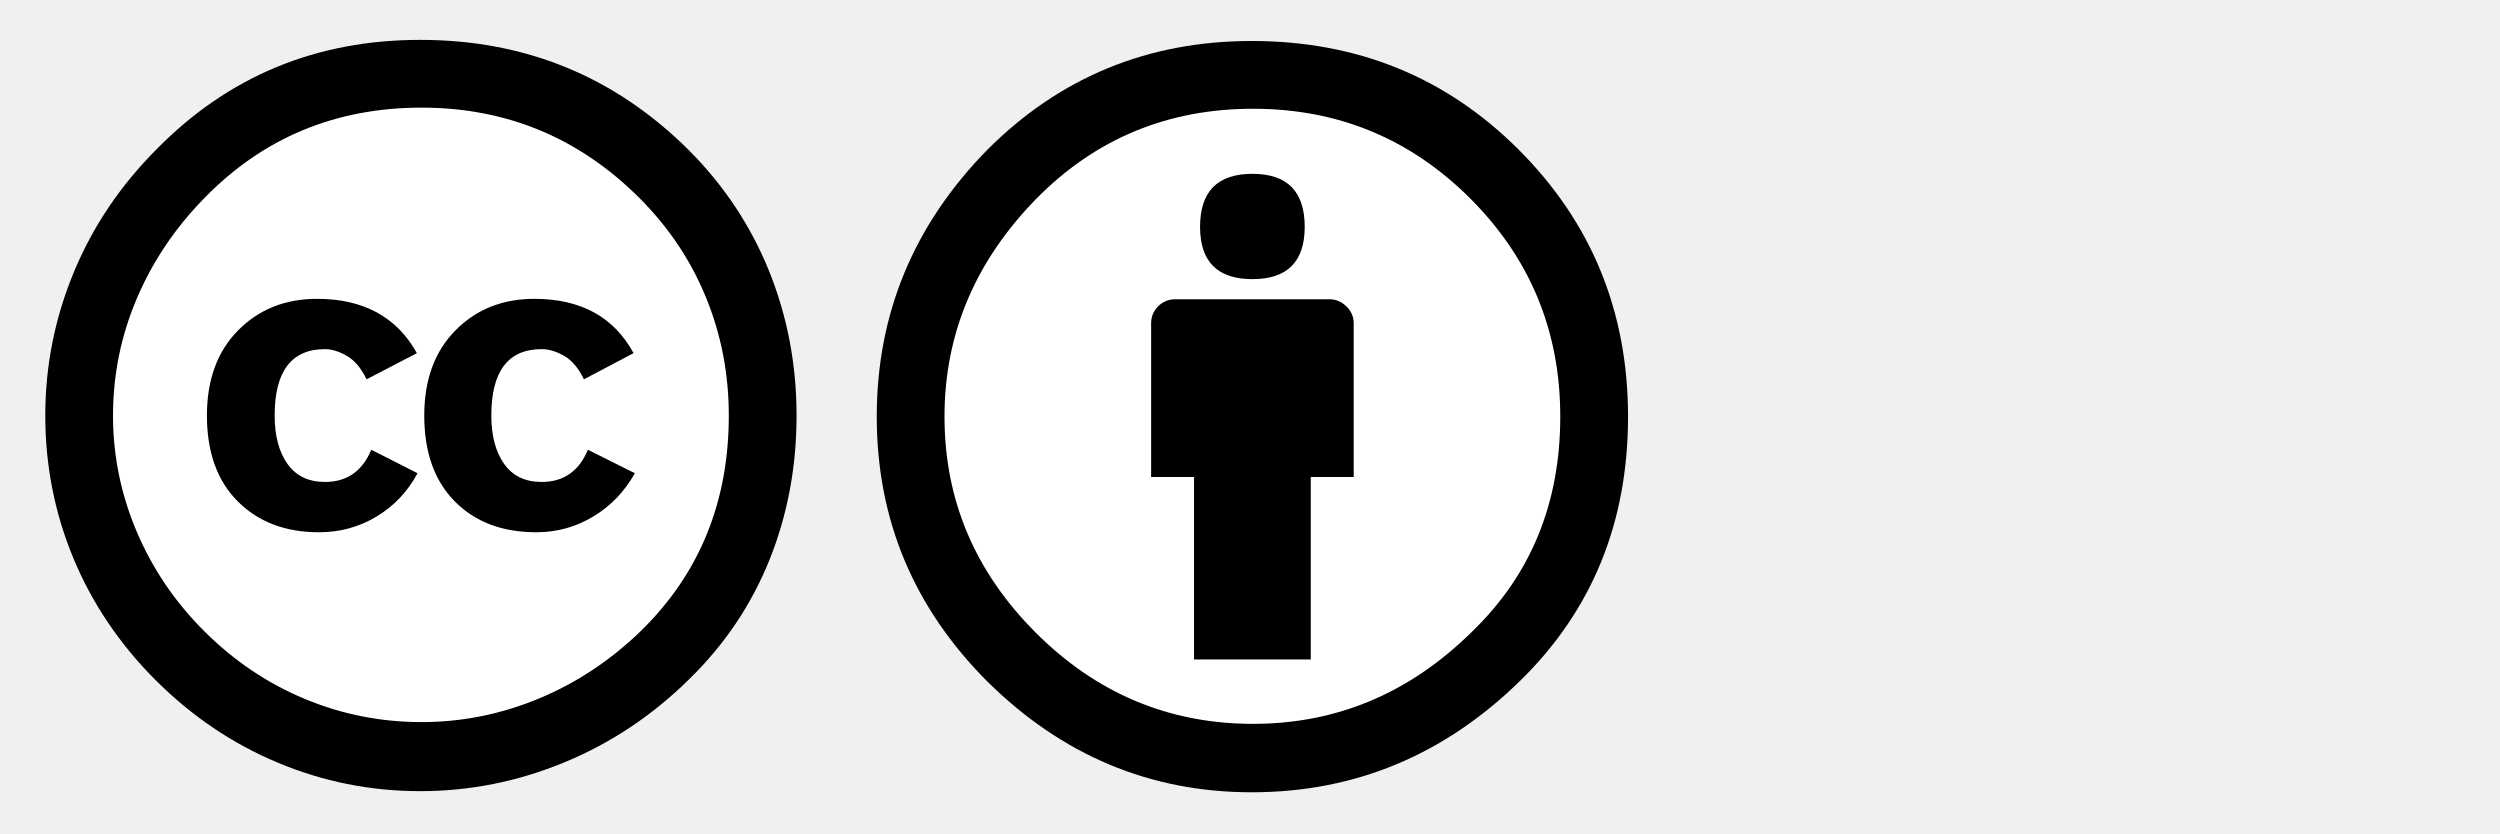
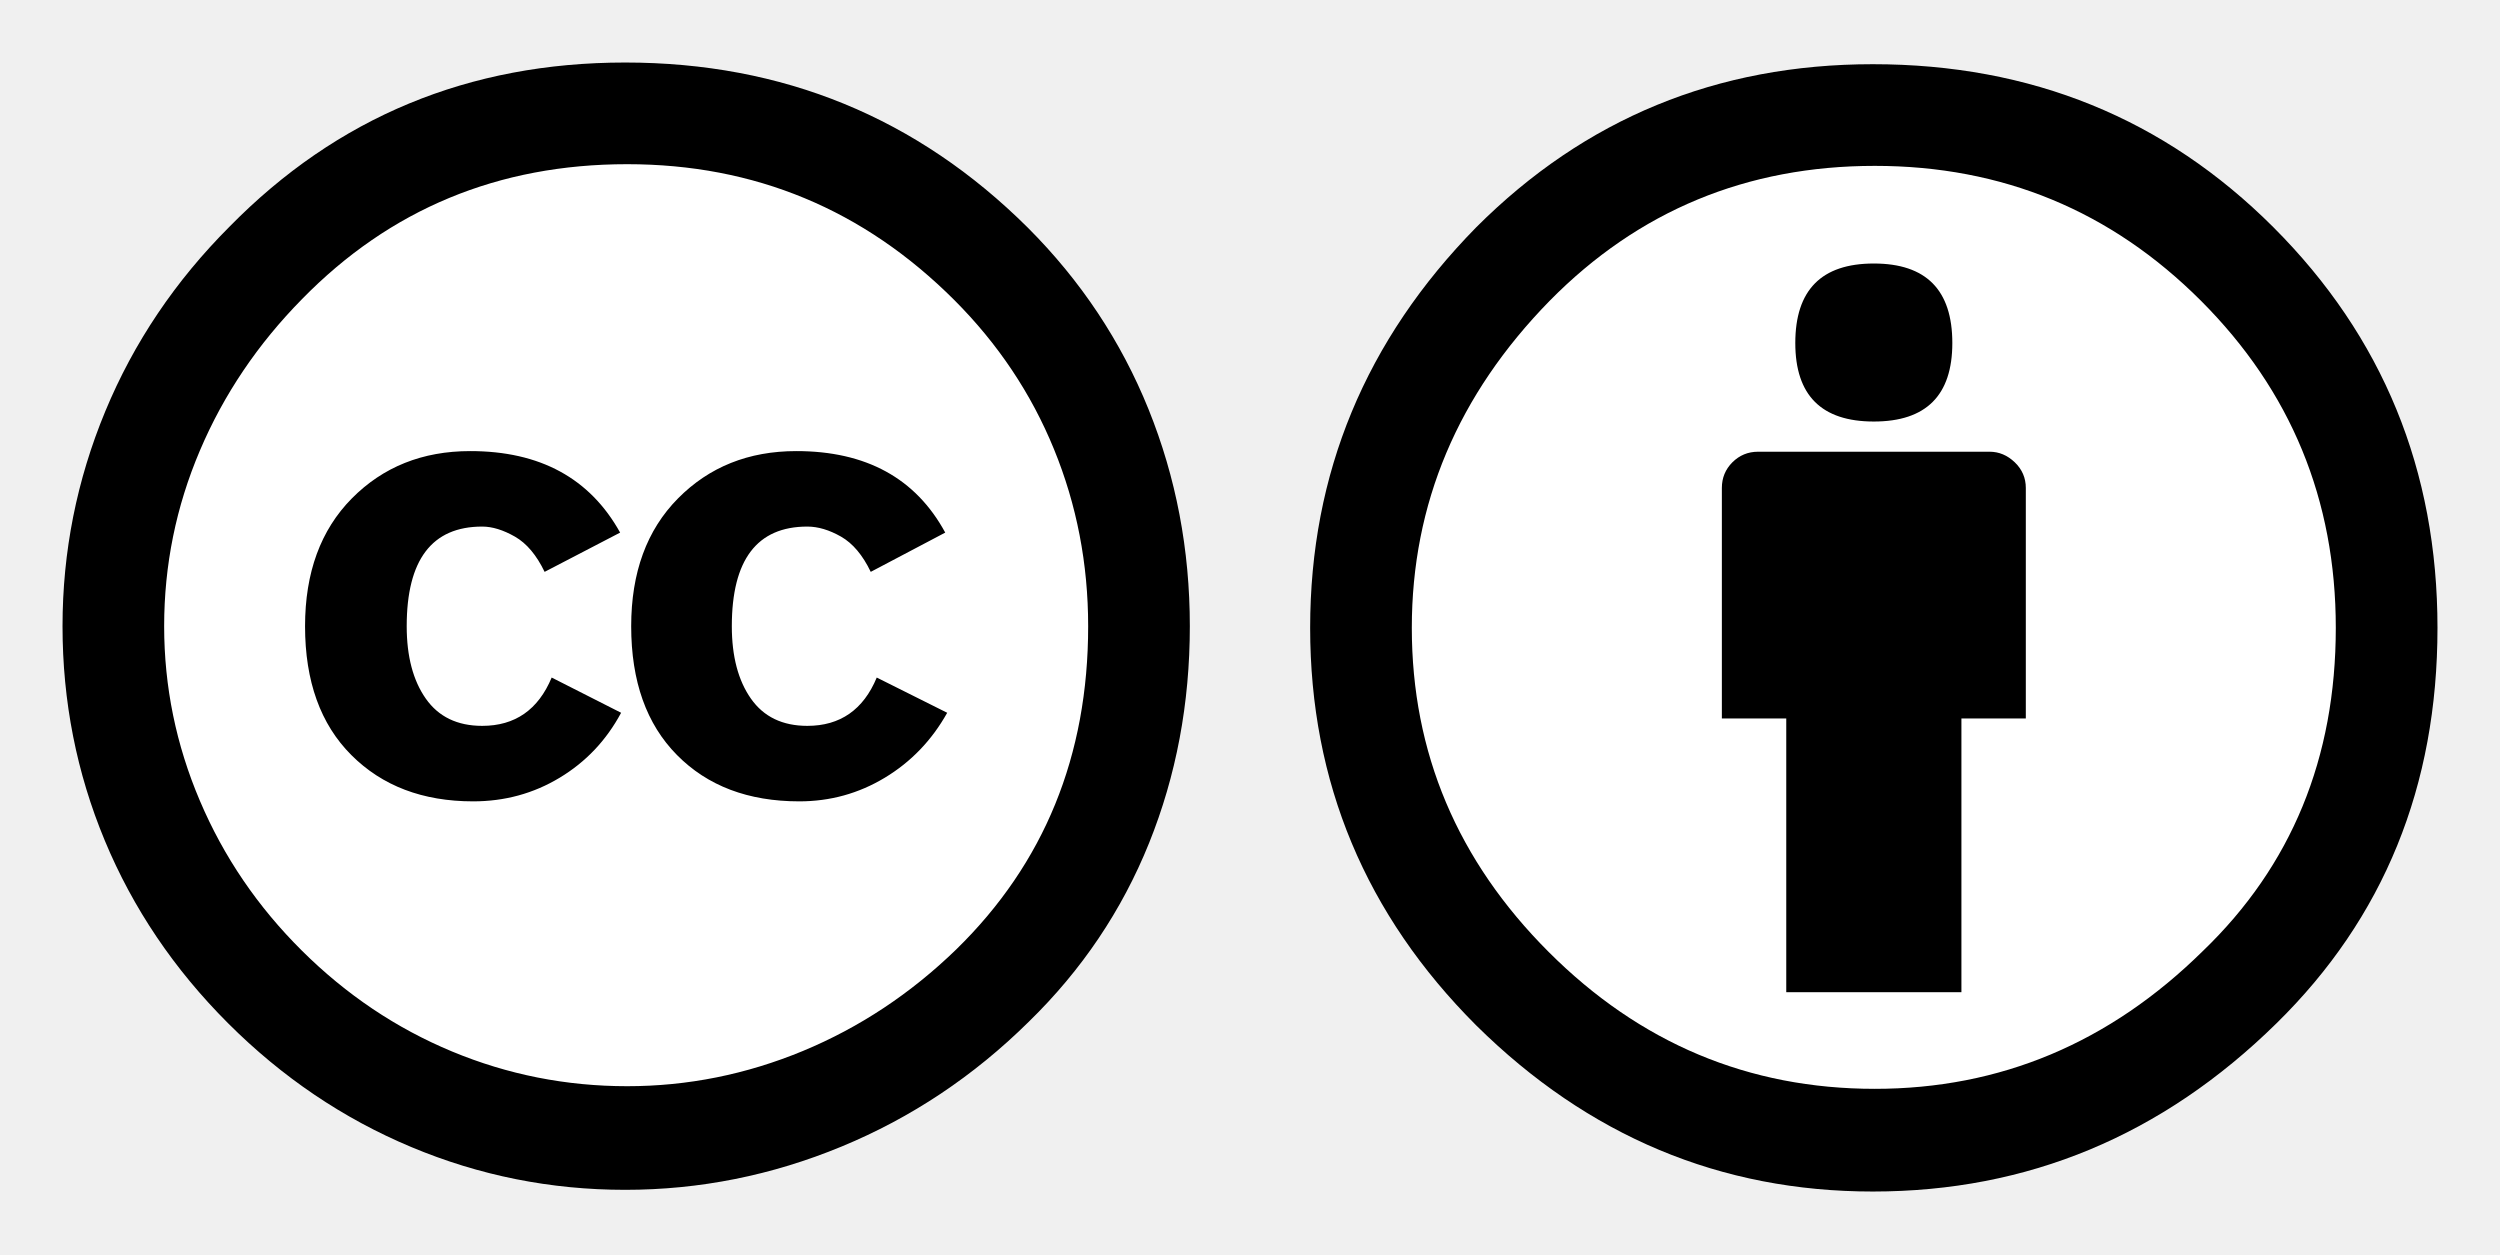
- <svg xmlns="http://www.w3.org/2000/svg" version="1.0" id="Layer_1" x="0px" y="0px" width="300" height="100" viewBox="5.5 -3.5 300 100" enable-background="new 5.5 -3.5 64 64" xml:space="preserve">
+ <svg xmlns="http://www.w3.org/2000/svg" version="1.0" id="Layer_1" x="0px" y="0px" width="199.93" height="100.289" viewBox="5.5 -3.5 199.93 100.289" enable-background="new 5.5 -3.5 64 64" xml:space="preserve">
  <defs id="defs13" />
-   <g id="g3" transform="matrix(1.408664,0,0,1.408664,102.9624,6.35004)">
-     <circle cx="37.637" cy="28.806" r="28.276" id="circle5" style="fill:#ffffff" d="m 65.913,28.806 c 0,15.616 -12.66,28.276 -28.276,28.276 C 22.021,57.082 9.361,44.422 9.361,28.806 9.361,13.19 22.021,0.53 37.637,0.53 53.253,0.53 65.913,13.19 65.913,28.806 z" />
+   <g id="g3" transform="matrix(1.408664,0,0,1.408664,102.5283,6.564851)">
+     <circle cx="37.637" cy="28.806" r="28.276" id="circle5" style="fill:#ffffff" />
    <g id="g7">
-       <path d="m 37.443,-3.5 c 8.988,0 16.57,3.085 22.742,9.257 6.208,6.21 9.315,13.791 9.315,22.743 0,8.991 -3.049,16.476 -9.145,22.456 C 53.879,57.319 46.242,60.5 37.443,60.5 28.794,60.5 21.29,57.356 14.929,51.07 8.644,44.784 5.5,37.262 5.5,28.5 5.5,19.739 8.644,12.158 14.929,5.758 21.101,-0.415 28.604,-3.5 37.443,-3.5 z m 0.114,5.772 c -7.276,0 -13.428,2.553 -18.457,7.657 -5.22,5.334 -7.829,11.525 -7.829,18.572 0,7.086 2.59,13.22 7.77,18.398 5.181,5.182 11.352,7.771 18.514,7.771 7.123,0 13.334,-2.607 18.629,-7.828 5.029,-4.838 7.543,-10.952 7.543,-18.343 0,-7.276 -2.553,-13.465 -7.656,-18.571 C 50.967,4.824 44.795,2.272 37.557,2.272 z m 8.572,18.285 V 33.642 H 42.473 V 49.184 H 32.529 V 33.643 H 28.873 V 20.557 c 0,-0.572 0.2,-1.057 0.599,-1.457 0.401,-0.399 0.887,-0.6 1.457,-0.6 h 13.144 c 0.533,0 1.01,0.2 1.428,0.6 0.417,0.4 0.628,0.886 0.628,1.457 z M 33.042,12.329 c 0,-3.008 1.485,-4.514 4.458,-4.514 2.973,0 4.457,1.504 4.457,4.514 0,2.971 -1.486,4.457 -4.457,4.457 -2.971,0 -4.458,-1.486 -4.458,-4.457 z" id="path9" />
+       <path d="m 37.443,-3.5 c 8.988,0 16.57,3.085 22.742,9.257 6.208,6.21 9.315,13.791 9.315,22.743 0,8.991 -3.049,16.476 -9.145,22.456 C 53.879,57.319 46.242,60.5 37.443,60.5 28.794,60.5 21.29,57.356 14.929,51.07 8.644,44.784 5.5,37.262 5.5,28.5 5.5,19.739 8.644,12.158 14.929,5.758 21.101,-0.415 28.604,-3.5 37.443,-3.5 Z m 0.114,5.772 c -7.276,0 -13.428,2.553 -18.457,7.657 -5.22,5.334 -7.829,11.525 -7.829,18.572 0,7.086 2.59,13.22 7.77,18.398 5.181,5.182 11.352,7.771 18.514,7.771 7.123,0 13.334,-2.607 18.629,-7.828 5.029,-4.838 7.543,-10.952 7.543,-18.343 0,-7.276 -2.553,-13.465 -7.656,-18.571 C 50.967,4.824 44.795,2.272 37.557,2.272 Z m 8.572,18.285 0,13.085 -3.656,0 0,15.542 -9.944,0 0,-15.541 -3.656,0 0,-13.086 c 0,-0.572 0.2,-1.057 0.599,-1.457 0.401,-0.399 0.887,-0.6 1.457,-0.6 l 13.144,0 c 0.533,0 1.01,0.2 1.428,0.6 0.417,0.4 0.628,0.886 0.628,1.457 z M 33.042,12.329 c 0,-3.008 1.485,-4.514 4.458,-4.514 2.973,0 4.457,1.504 4.457,4.514 0,2.971 -1.486,4.457 -4.457,4.457 -2.971,0 -4.458,-1.486 -4.458,-4.457 z" id="path9" />
    </g>
  </g>
-   <g id="g2993" transform="matrix(1.408664,0,0,1.408664,3.186421,6.215512)">
-     <circle id="circle2995" r="28.836" cy="28.501" cx="37.785" style="fill:#ffffff" d="M 66.621,28.501 C 66.621,44.427 53.711,57.337 37.785,57.337 21.859,57.337 8.949,44.427 8.949,28.501 c 0,-15.926 12.91,-28.836 28.836,-28.836 15.926,0 28.836,12.91 28.836,28.836 z" />
-     <path id="path2997" d="m 37.441,-3.5 c 8.951,0 16.572,3.125 22.857,9.372 3.008,3.009 5.295,6.448 6.857,10.314 1.561,3.867 2.344,7.971 2.344,12.314 0,4.381 -0.773,8.486 -2.314,12.313 -1.543,3.828 -3.82,7.21 -6.828,10.143 -3.123,3.085 -6.666,5.448 -10.629,7.086 -3.961,1.638 -8.057,2.457 -12.285,2.457 -4.228,0 -8.276,-0.808 -12.143,-2.429 C 21.434,56.452 17.967,54.109 14.9,51.043 11.833,47.977 9.5,44.519 7.9,40.671 6.3,36.823 5.5,32.767 5.5,28.5 5.5,24.271 6.309,20.205 7.928,16.3 9.547,12.395 11.9,8.9 14.985,5.814 21.08,-0.394 28.565,-3.5 37.441,-3.5 z m 0.116,5.772 c -7.314,0 -13.467,2.553 -18.458,7.657 -2.515,2.553 -4.448,5.419 -5.8,8.6 -1.354,3.181 -2.029,6.505 -2.029,9.972 0,3.429 0.675,6.734 2.029,9.913 1.353,3.183 3.285,6.021 5.8,8.516 2.514,2.496 5.351,4.399 8.515,5.715 3.161,1.314 6.476,1.971 9.943,1.971 3.428,0 6.75,-0.665 9.973,-1.999 3.219,-1.335 6.121,-3.257 8.713,-5.771 4.99,-4.876 7.484,-10.99 7.484,-18.344 0,-3.543 -0.648,-6.895 -1.943,-10.057 C 60.491,15.283 58.604,12.465 56.13,9.987 50.984,4.844 44.795,2.272 37.557,2.272 z m -0.401,20.915 -4.287,2.229 c -0.458,-0.951 -1.019,-1.619 -1.685,-2 -0.667,-0.38 -1.286,-0.571 -1.858,-0.571 -2.856,0 -4.286,1.885 -4.286,5.657 0,1.714 0.362,3.084 1.085,4.113 0.724,1.029 1.791,1.544 3.201,1.544 1.867,0 3.181,-0.915 3.944,-2.743 l 3.942,2 c -0.838,1.563 -2,2.791 -3.486,3.686 -1.484,0.896 -3.123,1.343 -4.914,1.343 -2.857,0 -5.163,-0.875 -6.915,-2.629 -1.752,-1.752 -2.628,-4.19 -2.628,-7.313 0,-3.048 0.886,-5.466 2.657,-7.257 1.771,-1.79 4.009,-2.686 6.715,-2.686 3.963,-0.002 6.8,1.541 8.515,4.627 z m 18.457,0 -4.229,2.229 c -0.457,-0.951 -1.02,-1.619 -1.686,-2 -0.668,-0.38 -1.307,-0.571 -1.914,-0.571 -2.857,0 -4.287,1.885 -4.287,5.657 0,1.714 0.363,3.084 1.086,4.113 0.723,1.029 1.789,1.544 3.201,1.544 1.865,0 3.18,-0.915 3.941,-2.743 l 4,2 c -0.875,1.563 -2.057,2.791 -3.541,3.686 -1.486,0.896 -3.105,1.343 -4.857,1.343 -2.896,0 -5.209,-0.875 -6.941,-2.629 -1.736,-1.752 -2.602,-4.19 -2.602,-7.313 0,-3.048 0.885,-5.466 2.658,-7.257 1.77,-1.79 4.008,-2.686 6.713,-2.686 3.962,-0.002 6.783,1.541 8.458,4.627 z" />
+   <g id="g2993" transform="matrix(1.408664,0,0,1.408664,2.75235,6.430323)">
+     <circle id="circle2995" r="28.836" cy="28.501" cx="37.785" style="fill:#ffffff" />
+     <path id="path2997" d="m 37.441,-3.5 c 8.951,0 16.572,3.125 22.857,9.372 3.008,3.009 5.295,6.448 6.857,10.314 1.561,3.867 2.344,7.971 2.344,12.314 0,4.381 -0.773,8.486 -2.314,12.313 -1.543,3.828 -3.82,7.21 -6.828,10.143 -3.123,3.085 -6.666,5.448 -10.629,7.086 -3.961,1.638 -8.057,2.457 -12.285,2.457 -4.228,0 -8.276,-0.808 -12.143,-2.429 C 21.434,56.452 17.967,54.109 14.9,51.043 11.833,47.977 9.5,44.519 7.9,40.671 6.3,36.823 5.5,32.767 5.5,28.5 5.5,24.271 6.309,20.205 7.928,16.3 9.547,12.395 11.9,8.9 14.985,5.814 21.08,-0.394 28.565,-3.5 37.441,-3.5 Z m 0.116,5.772 c -7.314,0 -13.467,2.553 -18.458,7.657 -2.515,2.553 -4.448,5.419 -5.8,8.6 -1.354,3.181 -2.029,6.505 -2.029,9.972 0,3.429 0.675,6.734 2.029,9.913 1.353,3.183 3.285,6.021 5.8,8.516 2.514,2.496 5.351,4.399 8.515,5.715 3.161,1.314 6.476,1.971 9.943,1.971 3.428,0 6.75,-0.665 9.973,-1.999 3.219,-1.335 6.121,-3.257 8.713,-5.771 4.99,-4.876 7.484,-10.99 7.484,-18.344 0,-3.543 -0.648,-6.895 -1.943,-10.057 C 60.491,15.283 58.604,12.465 56.13,9.987 50.984,4.844 44.795,2.272 37.557,2.272 Z m -0.401,20.915 -4.287,2.229 c -0.458,-0.951 -1.019,-1.619 -1.685,-2 -0.667,-0.38 -1.286,-0.571 -1.858,-0.571 -2.856,0 -4.286,1.885 -4.286,5.657 0,1.714 0.362,3.084 1.085,4.113 0.724,1.029 1.791,1.544 3.201,1.544 1.867,0 3.181,-0.915 3.944,-2.743 l 3.942,2 c -0.838,1.563 -2,2.791 -3.486,3.686 -1.484,0.896 -3.123,1.343 -4.914,1.343 -2.857,0 -5.163,-0.875 -6.915,-2.629 -1.752,-1.752 -2.628,-4.19 -2.628,-7.313 0,-3.048 0.886,-5.466 2.657,-7.257 1.771,-1.79 4.009,-2.686 6.715,-2.686 3.963,-0.002 6.8,1.541 8.515,4.627 z m 18.457,0 -4.229,2.229 c -0.457,-0.951 -1.02,-1.619 -1.686,-2 -0.668,-0.38 -1.307,-0.571 -1.914,-0.571 -2.857,0 -4.287,1.885 -4.287,5.657 0,1.714 0.363,3.084 1.086,4.113 0.723,1.029 1.789,1.544 3.201,1.544 1.865,0 3.18,-0.915 3.941,-2.743 l 4,2 c -0.875,1.563 -2.057,2.791 -3.541,3.686 -1.486,0.896 -3.105,1.343 -4.857,1.343 -2.896,0 -5.209,-0.875 -6.941,-2.629 -1.736,-1.752 -2.602,-4.19 -2.602,-7.313 0,-3.048 0.885,-5.466 2.658,-7.257 1.77,-1.79 4.008,-2.686 6.713,-2.686 3.962,-0.002 6.783,1.541 8.458,4.627 z" />
  </g>
</svg>
